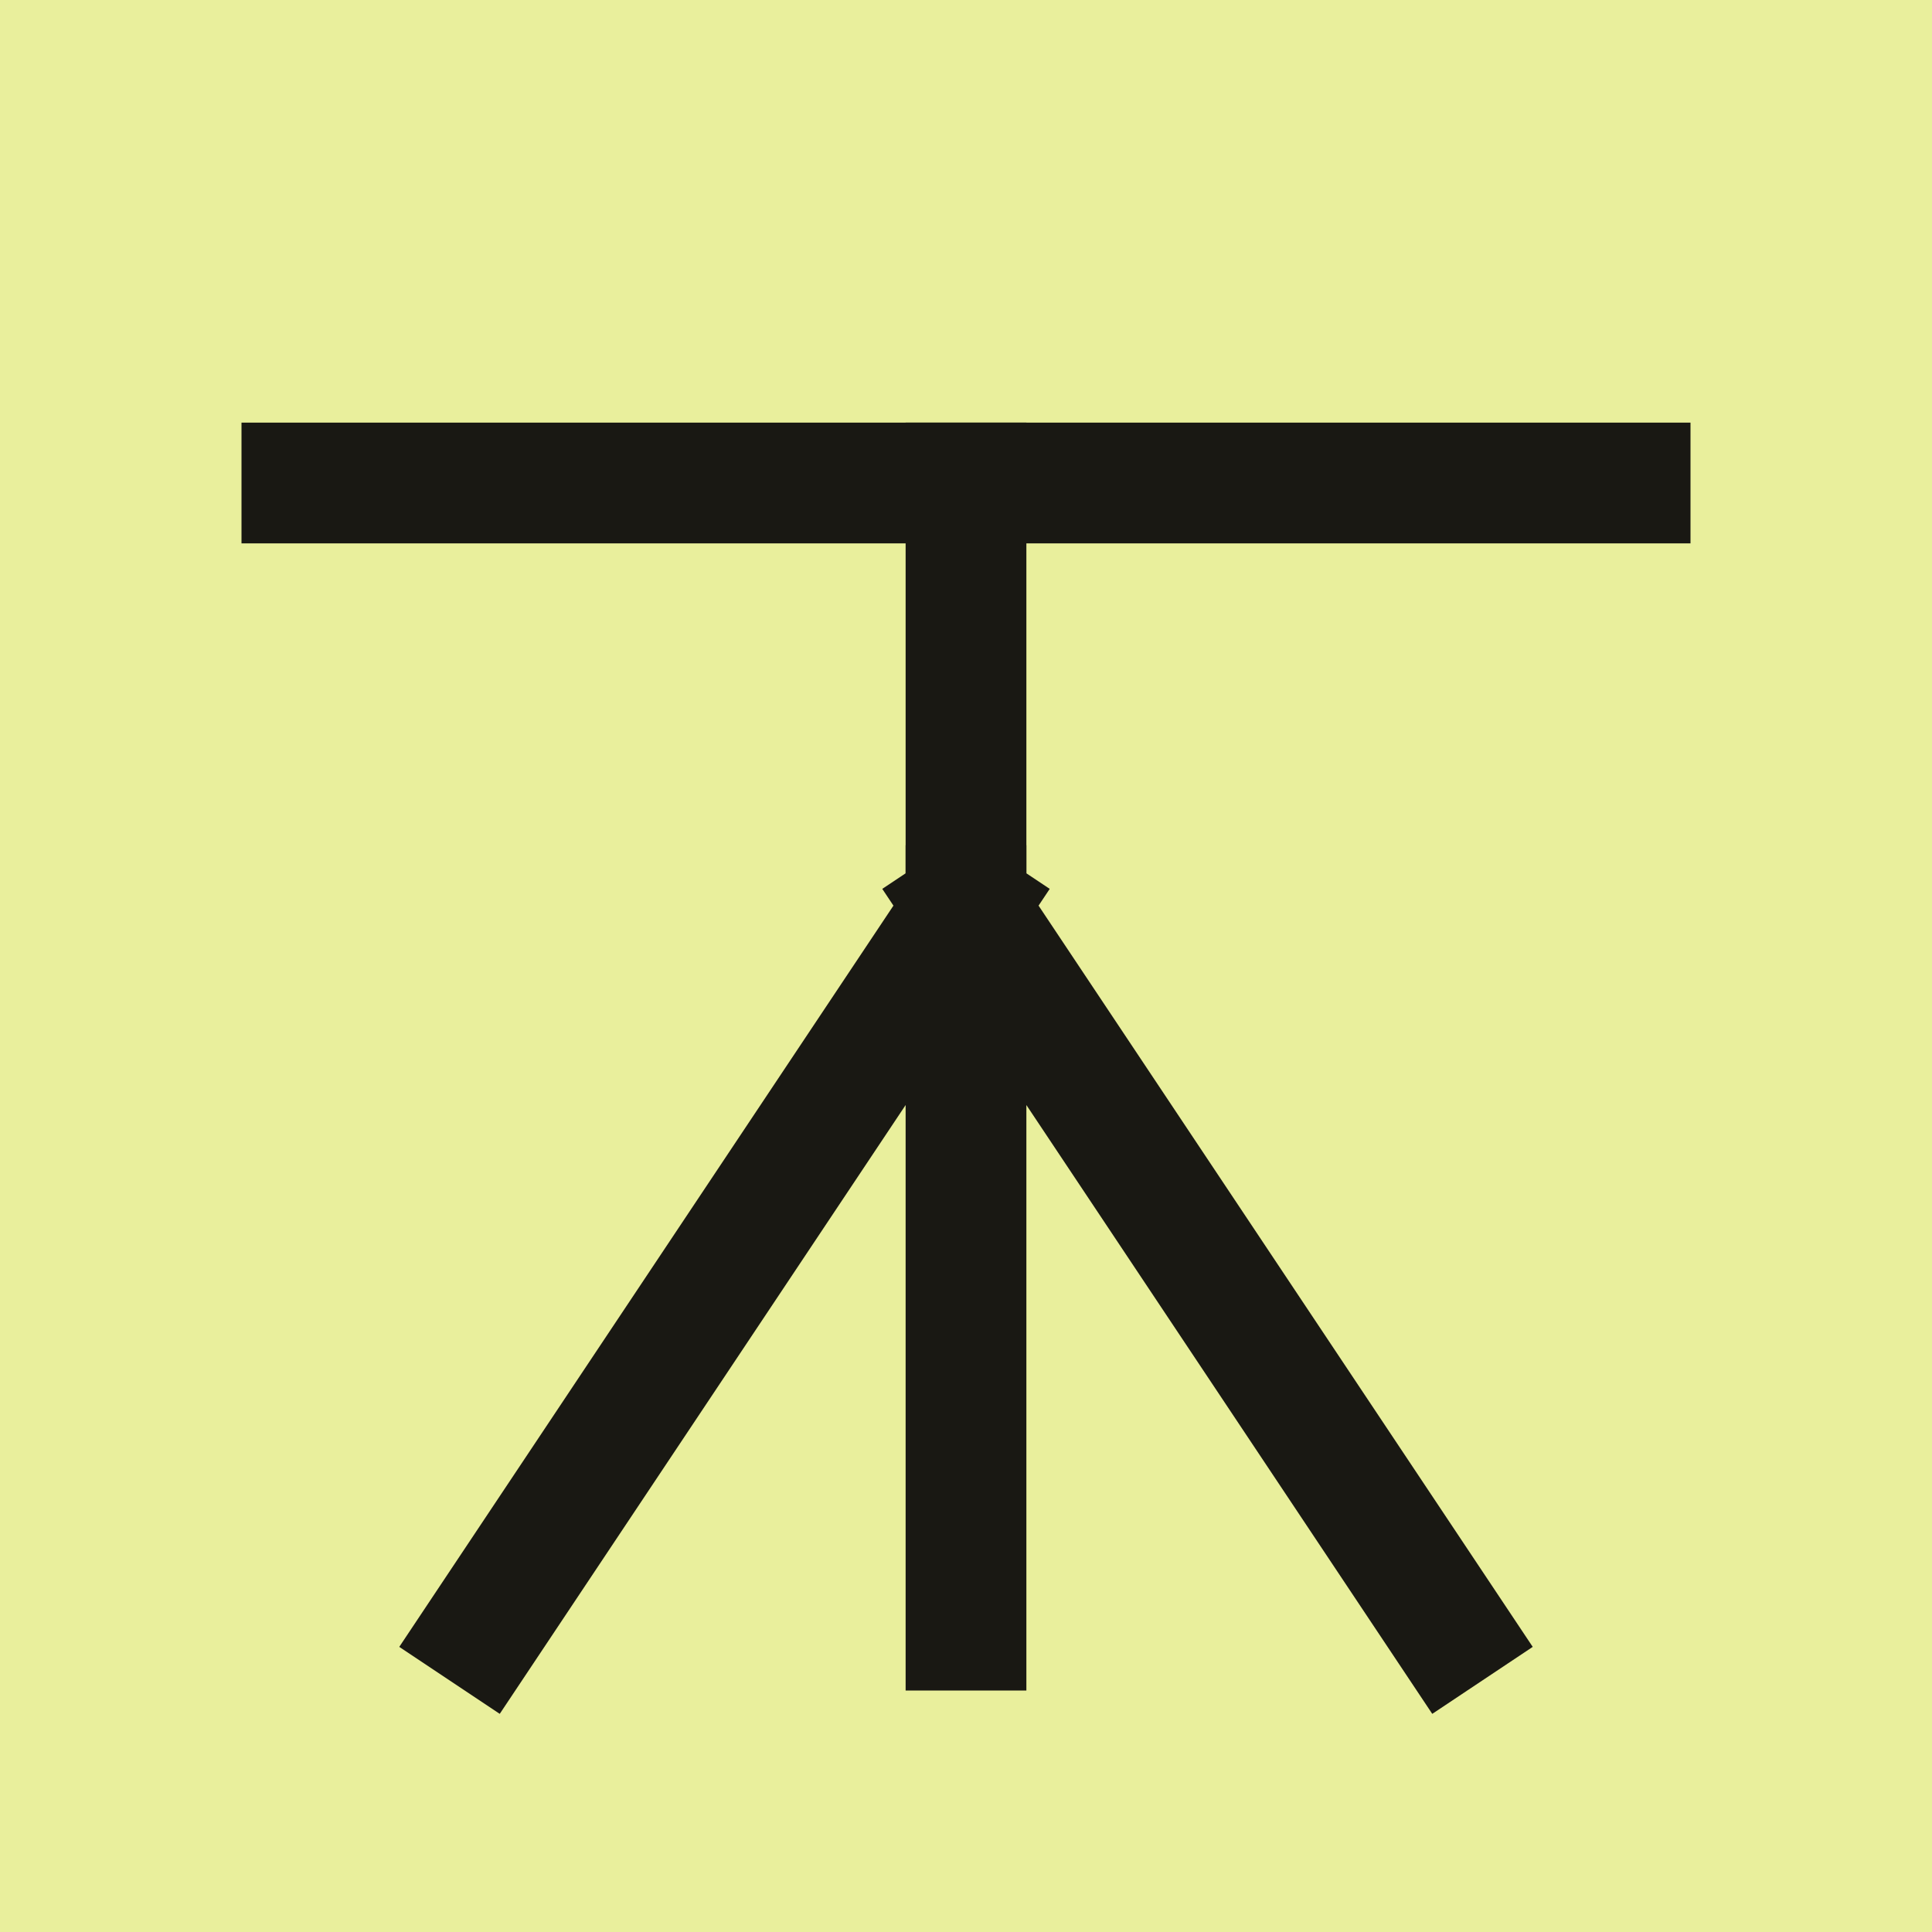
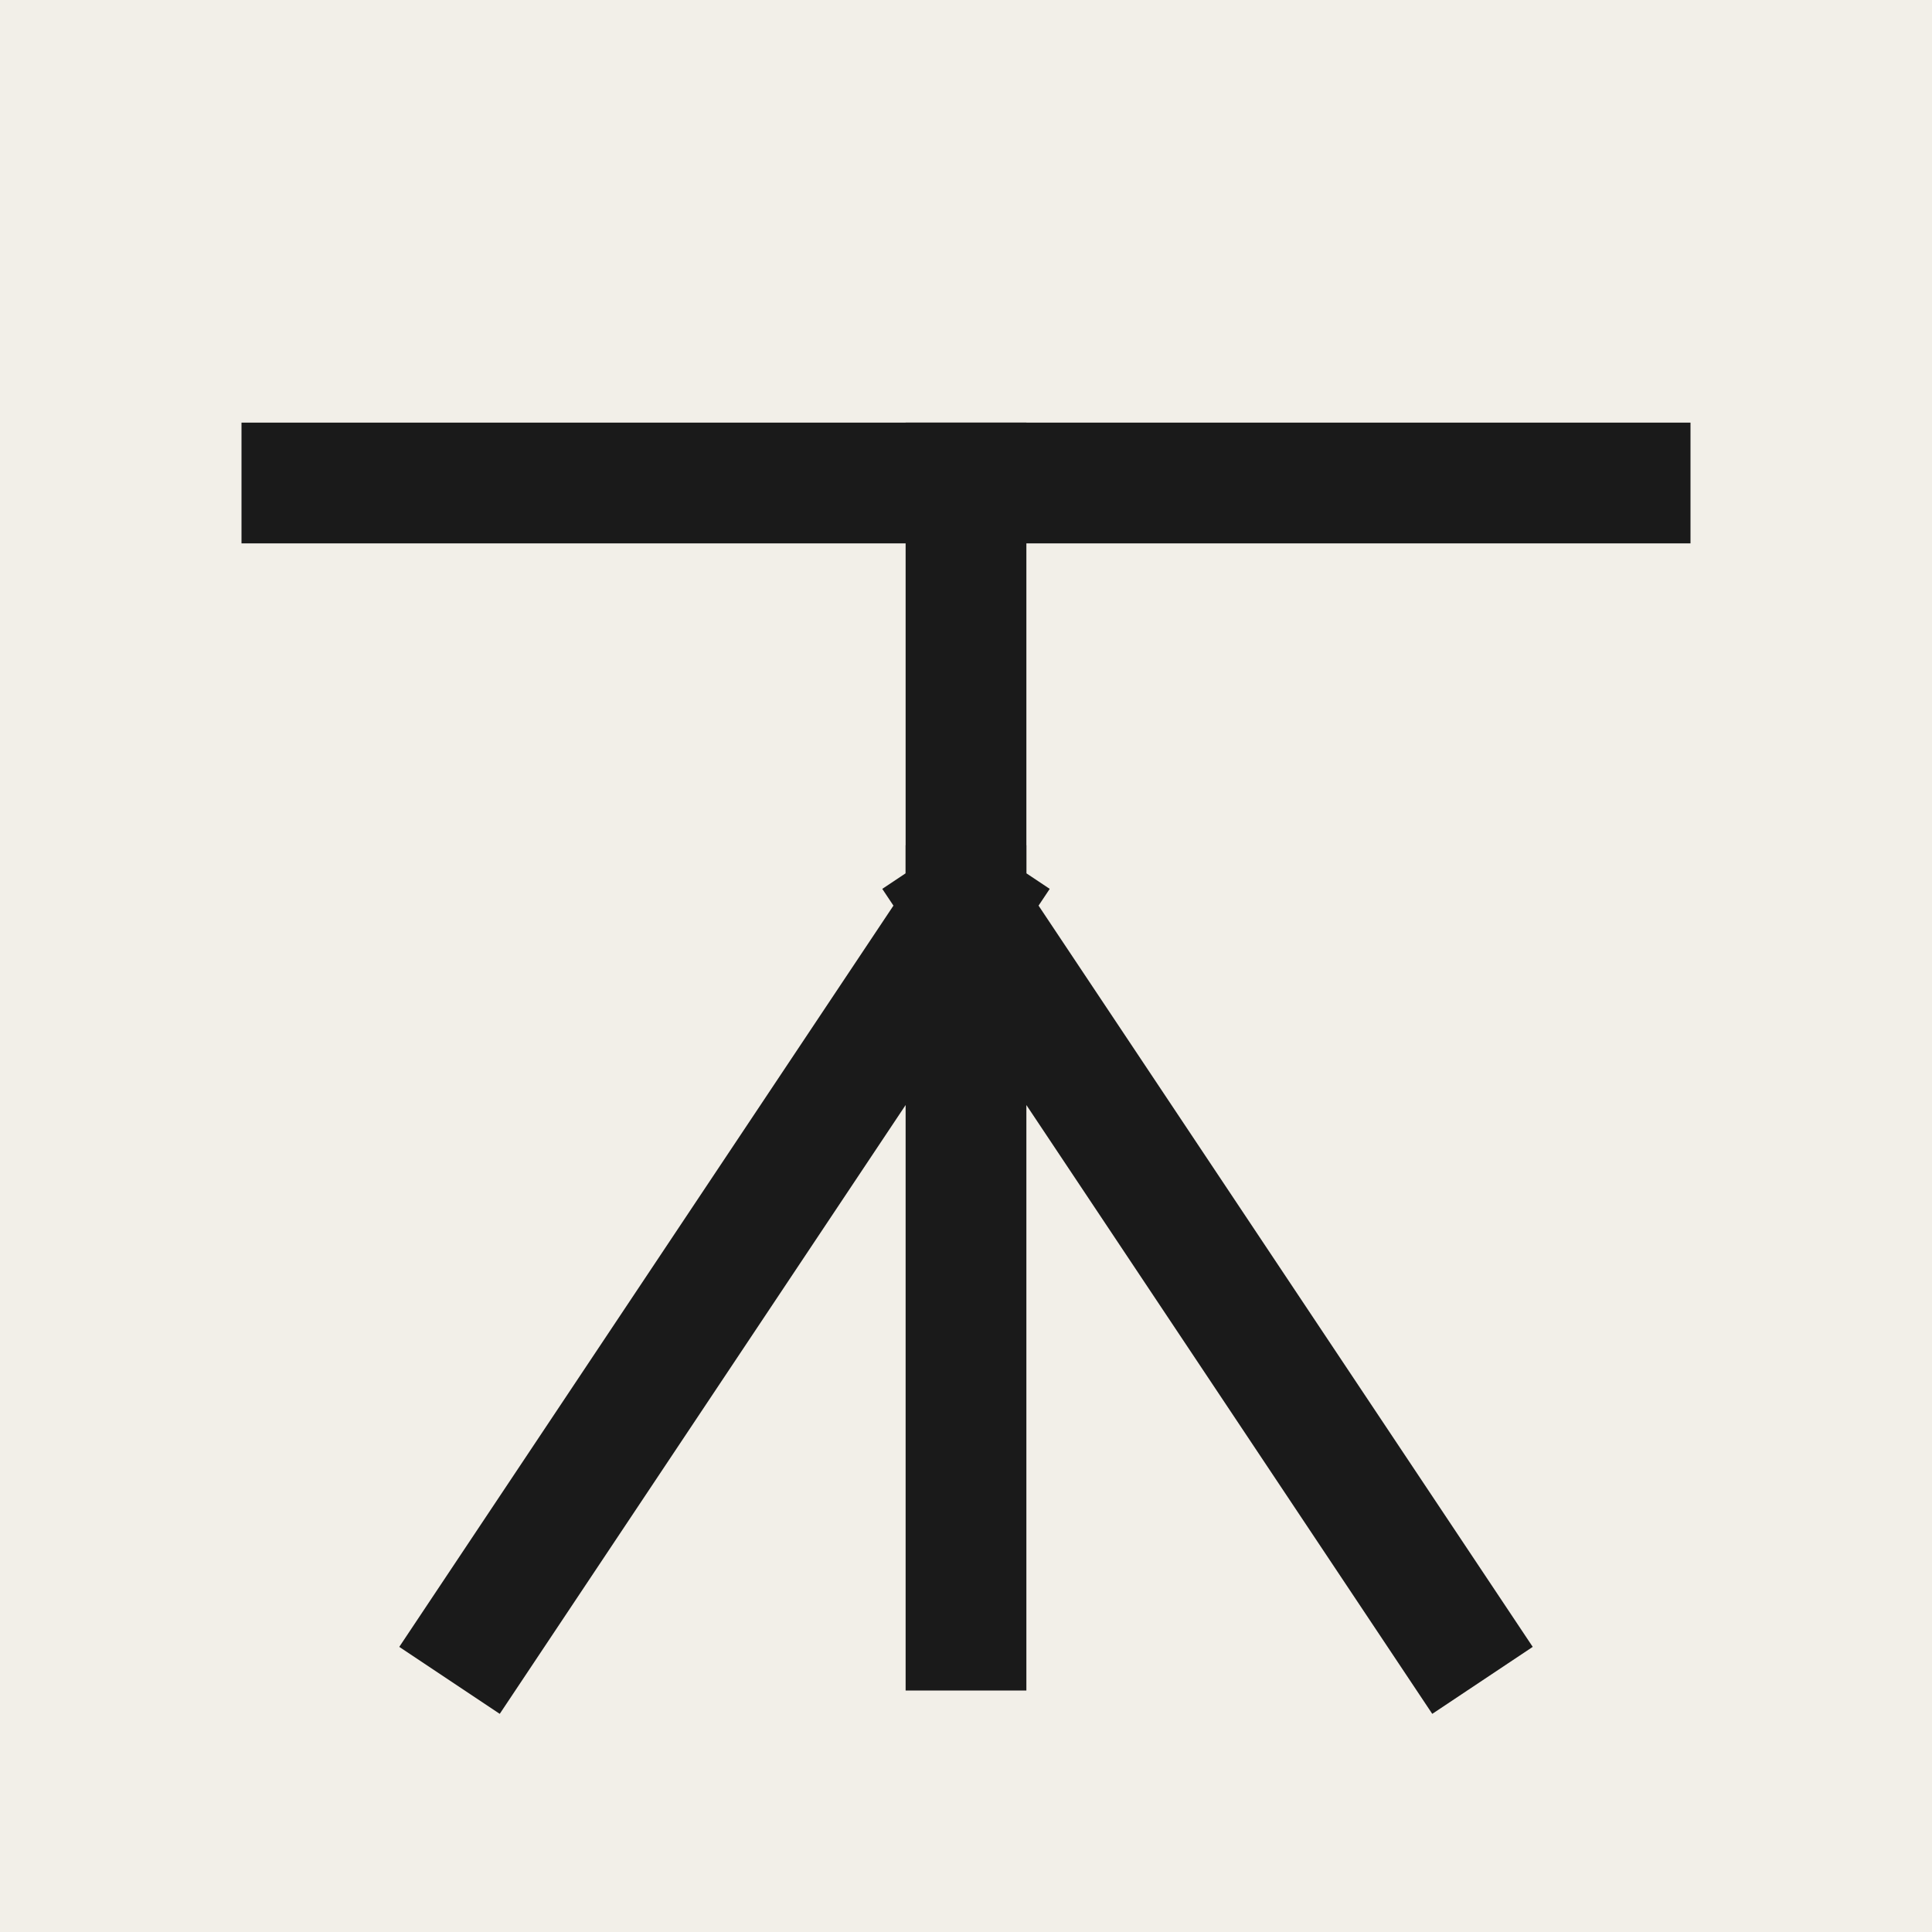
<svg xmlns="http://www.w3.org/2000/svg" viewBox="0 0 32 32">
-   <rect width="32" height="32" fill="#e9ef9c" />
-   <g fill="none" stroke="#191813" stroke-width="2" stroke-linecap="square">
+   <rect width="32" height="32" fill="#f2efe8" />
+   <g fill="none" stroke="#1a1a1a" stroke-width="2" stroke-linecap="square">
    <line x1="5" y1="8" x2="27" y2="8" />
    <line x1="16" y1="8" x2="16" y2="15" />
    <path d="M16 15 L8 27 M16 15 L24 27 M16 15 L16 27" />
  </g>
</svg>
